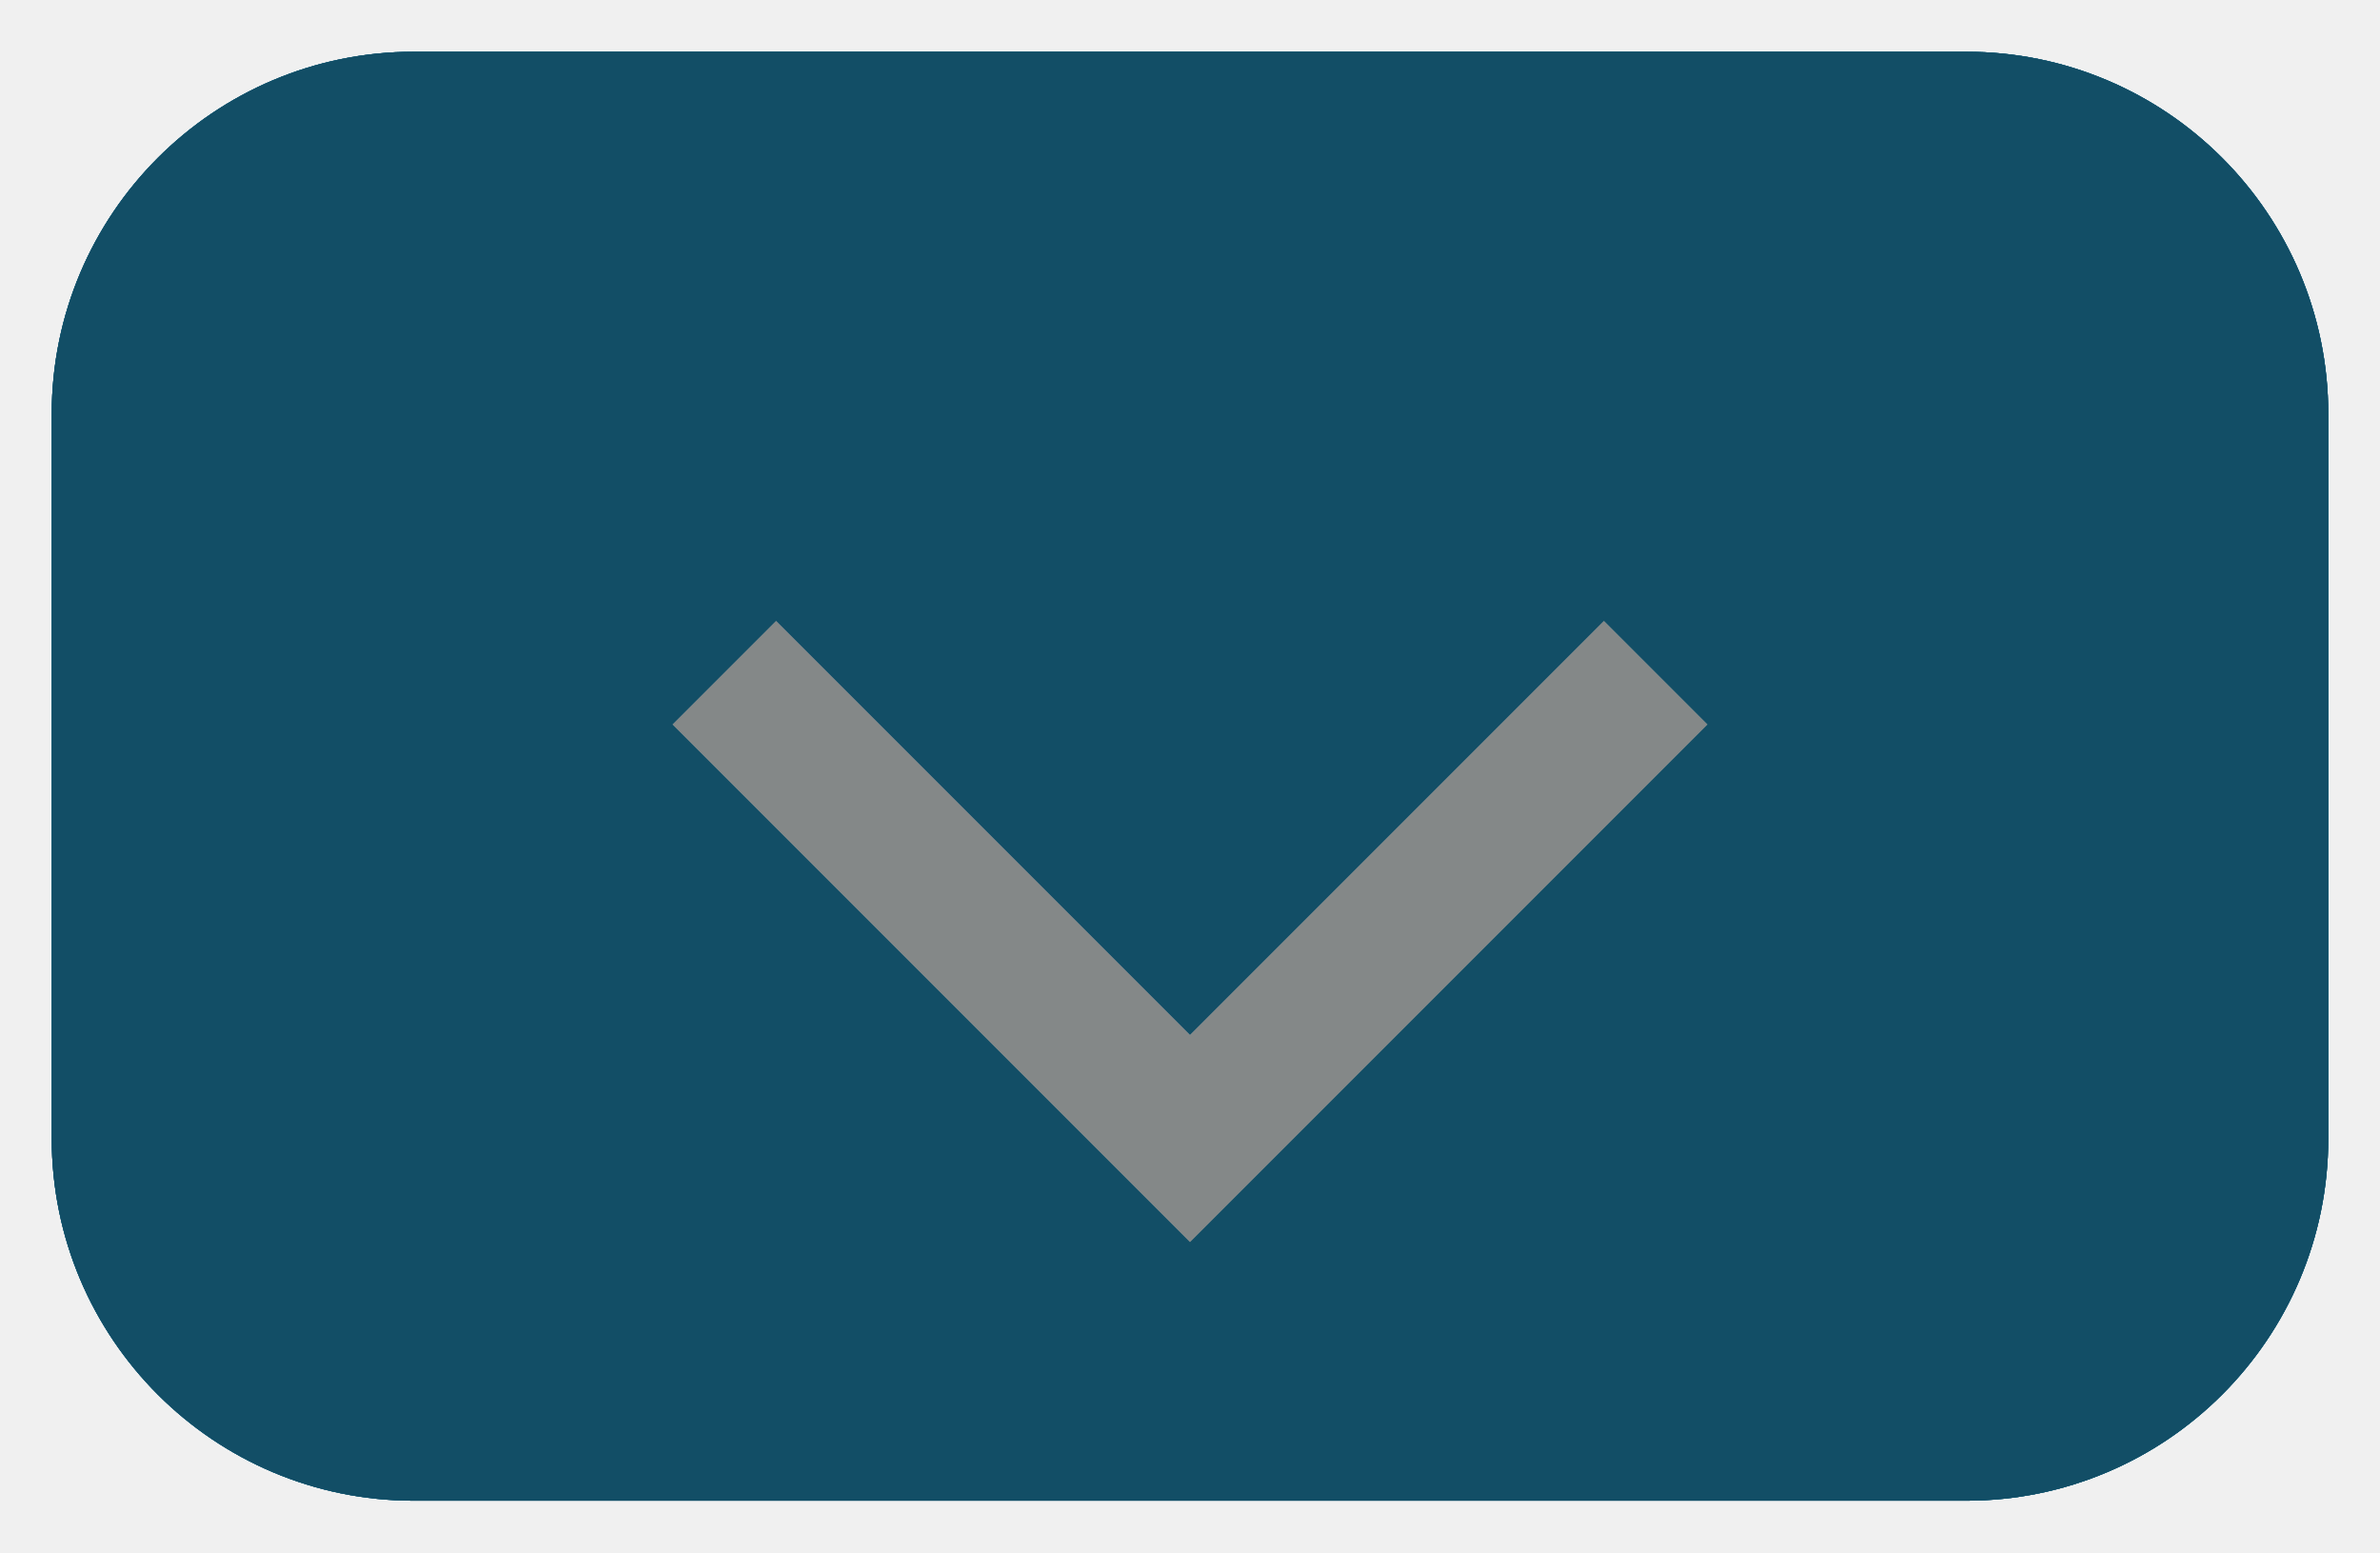
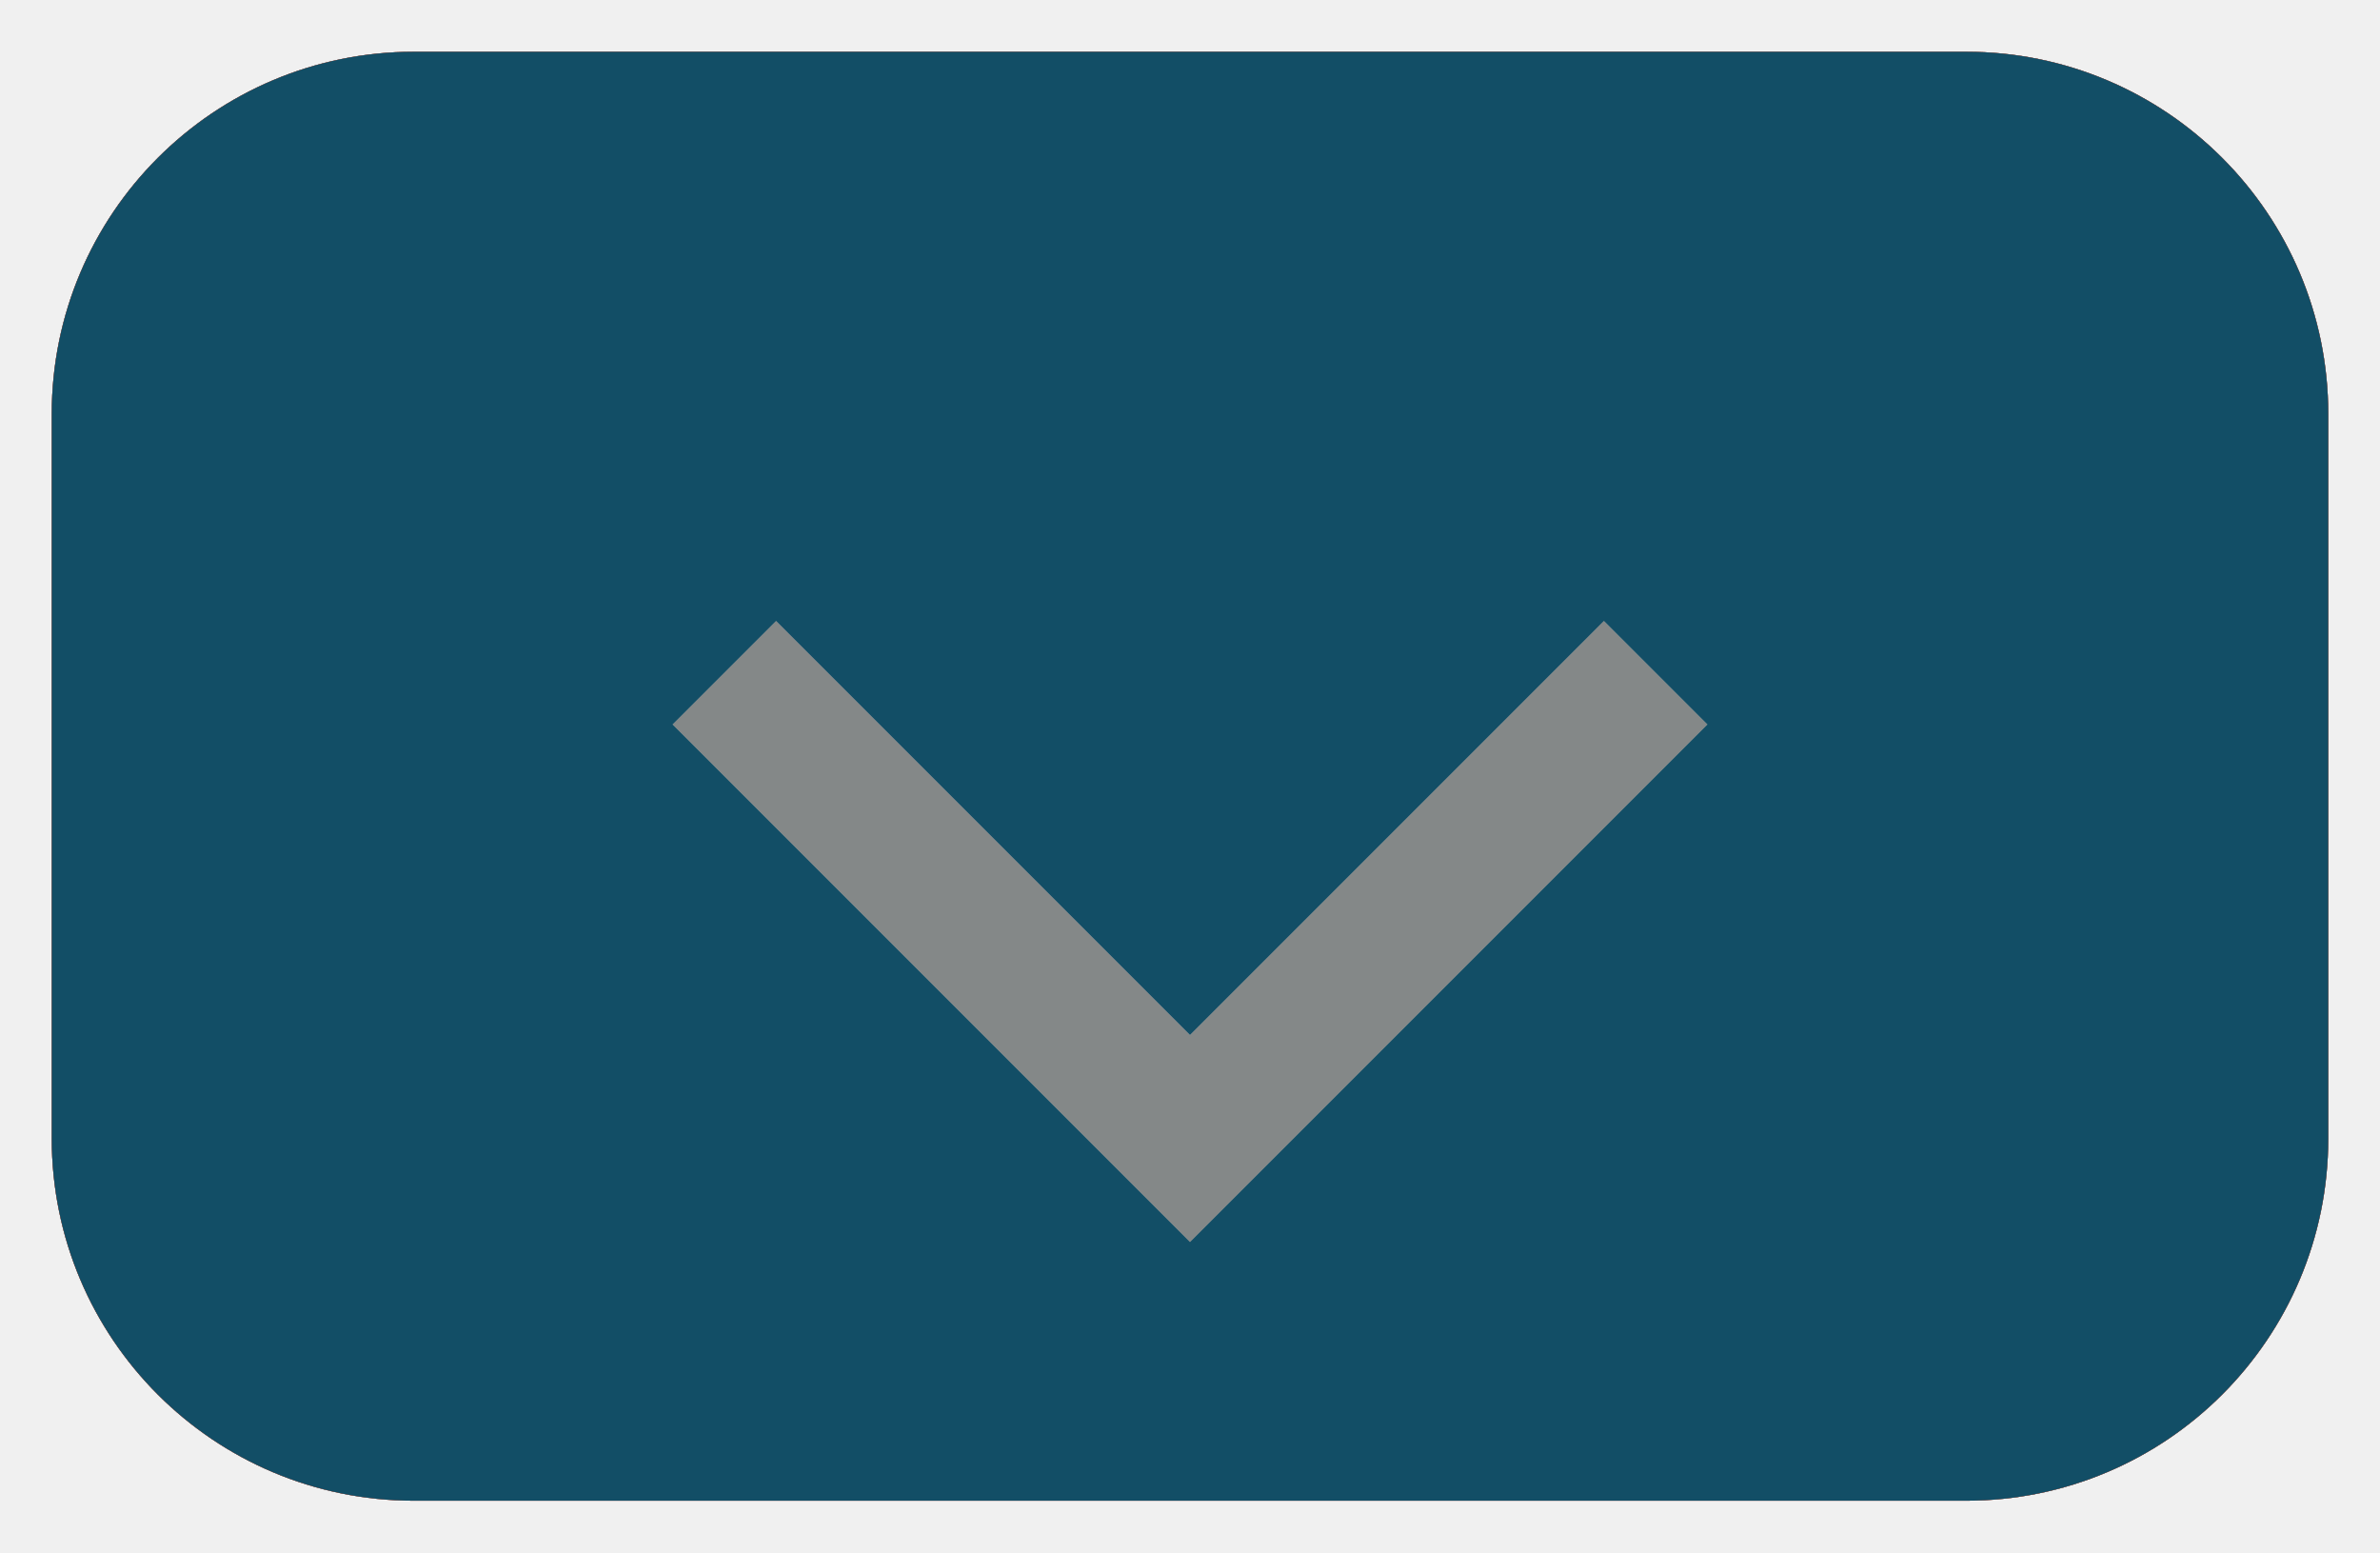
<svg xmlns="http://www.w3.org/2000/svg" width="46" height="30" viewBox="0 0 46 30">
  <g id="active-center">
    <g fill="#27231d" opacity="1">
      <path d="M15 12l8 8 8-8 2 2-10 10-10-10z" />
    </g>
  </g>
  <g id="inactive-center">
    <g fill="#27231d" opacity=".65">
      <path d="M15 12l8 8 8-8 2 2-10 10-10-10z" />
    </g>
  </g>
  <g id="hover-center">
-     <rect x="1" y="1" width="44" height="28" rx="7" fill="#196989" />
+     <rect x="1" y="1" width="44" height="28" rx="7" fill="#ff704c" />
    <g fill="#ffffff" opacity="1">
      <path d="M15 12l8 8 8-8 2 2-10 10-10-10z" />
    </g>
  </g>
  <g id="pressed-center">
    <rect x="1" y="1" width="44" height="28" rx="7" fill="#124e66" />
    <g fill="#ffffff" opacity="1">
      <path d="M15 12l8 8 8-8 2 2-10 10-10-10z" />
    </g>
  </g>
  <g id="hover-inactive-center">
-     <rect x="1" y="1" width="44" height="28" rx="7" fill="#196989" />
+     <rect x="1" y="1" width="44" height="28" rx="7" fill="#ff704c" />
    <g fill="#ffffff" opacity=".8">
      <path d="M15 12l8 8 8-8 2 2-10 10-10-10z" />
    </g>
  </g>
  <g id="pressed-inactive-center">
    <rect x="1" y="1" width="44" height="28" rx="7" fill="#124e66" />
    <g fill="#ffffff" opacity=".8">
      <path d="M15 12l8 8 8-8 2 2-10 10-10-10z" />
    </g>
  </g>
  <g id="deactivated-center">
    <g fill="#27231d" opacity=".3">
      <path d="M15 12l8 8 8-8 2 2-10 10-10-10z" />
    </g>
  </g>
  <g id="deactivated-inactive-center">
    <g fill="#27231d" opacity=".22">
      <path d="M15 12l8 8 8-8 2 2-10 10-10-10z" />
    </g>
  </g>
</svg>
